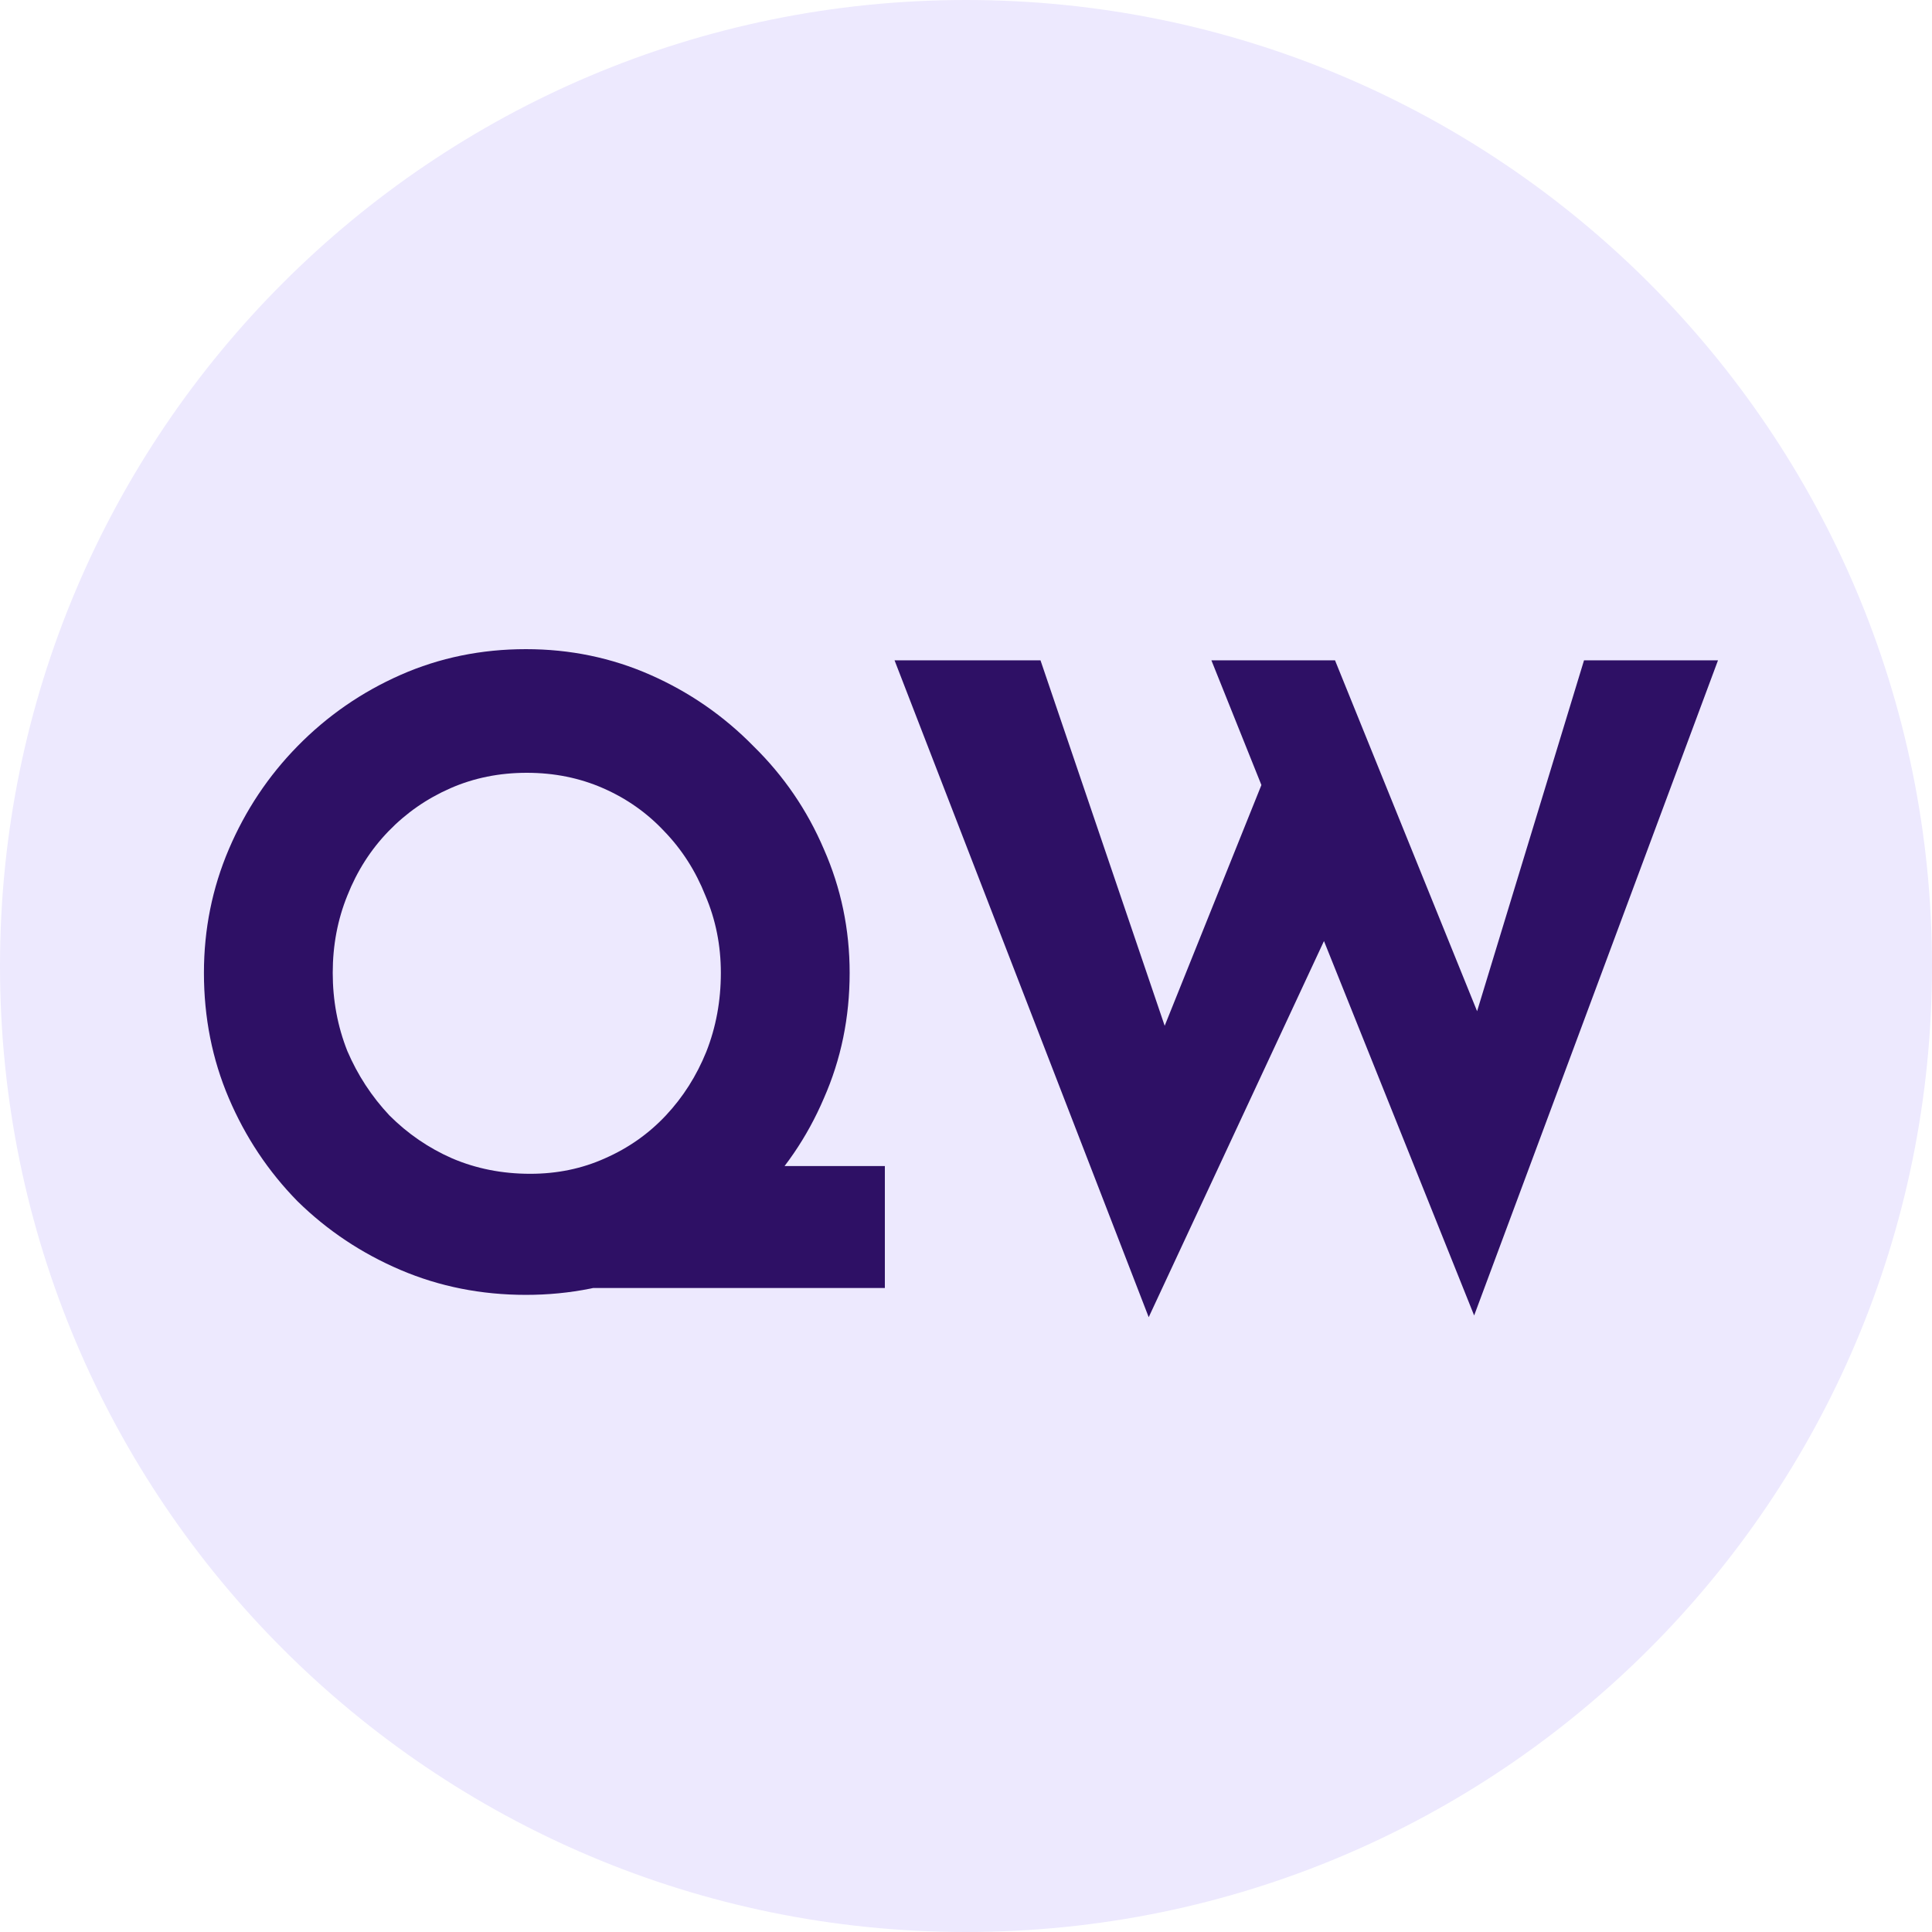
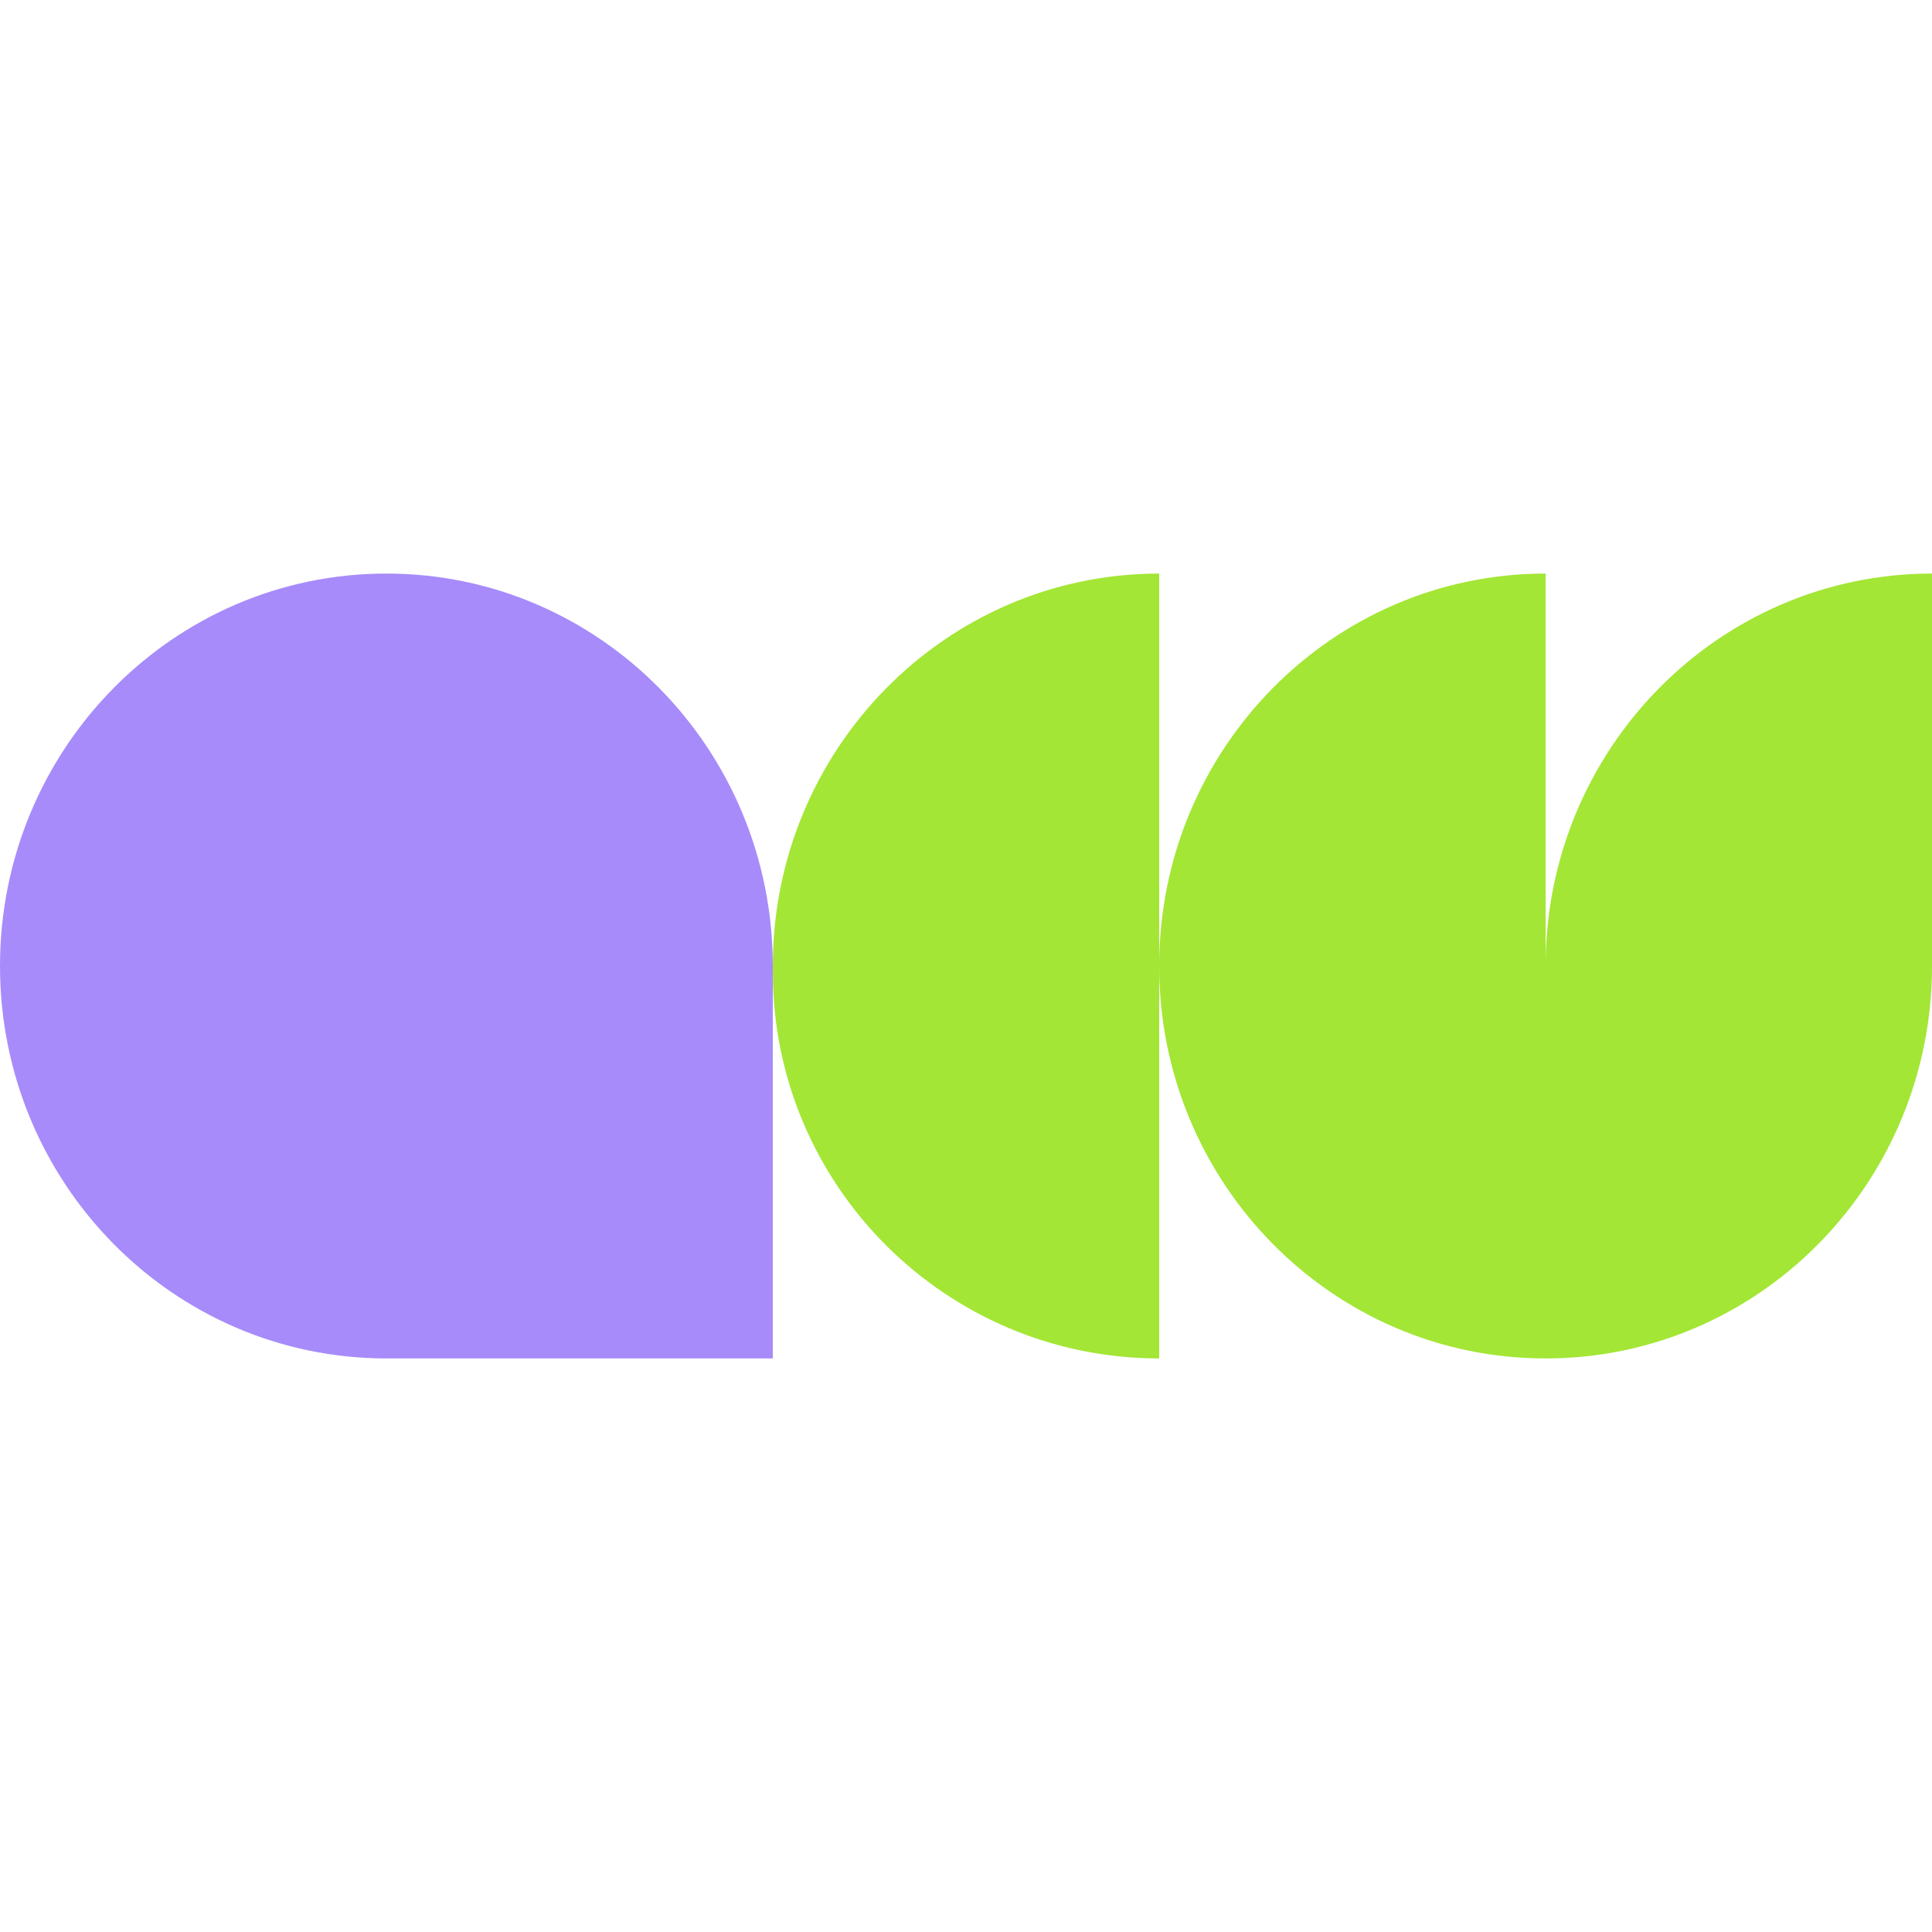
- <svg xmlns="http://www.w3.org/2000/svg" width="72" height="72" viewBox="0 0 72 72" fill="none">
-   <circle cx="36" cy="36" r="36" fill="#EDE9FE" />
-   <path d="M25.68 43.456H32.976V48H19.6L25.68 43.456ZM7.6 36.256C7.6 34.635 7.909 33.099 8.528 31.648C9.147 30.197 10 28.917 11.088 27.808C12.197 26.677 13.477 25.792 14.928 25.152C16.379 24.512 17.936 24.192 19.6 24.192C21.243 24.192 22.789 24.512 24.24 25.152C25.691 25.792 26.971 26.677 28.08 27.808C29.211 28.917 30.085 30.197 30.704 31.648C31.344 33.099 31.664 34.635 31.664 36.256C31.664 37.92 31.344 39.477 30.704 40.928C30.085 42.379 29.211 43.659 28.08 44.768C26.971 45.856 25.691 46.709 24.24 47.328C22.789 47.947 21.243 48.256 19.6 48.256C17.936 48.256 16.379 47.947 14.928 47.328C13.477 46.709 12.197 45.856 11.088 44.768C10 43.659 9.147 42.379 8.528 40.928C7.909 39.477 7.6 37.92 7.6 36.256ZM12.4 36.256C12.4 37.28 12.581 38.251 12.944 39.168C13.328 40.064 13.851 40.864 14.512 41.568C15.195 42.251 15.973 42.784 16.848 43.168C17.744 43.552 18.715 43.744 19.76 43.744C20.763 43.744 21.691 43.552 22.544 43.168C23.419 42.784 24.176 42.251 24.816 41.568C25.456 40.885 25.957 40.096 26.32 39.2C26.683 38.283 26.864 37.301 26.864 36.256C26.864 35.232 26.672 34.272 26.288 33.376C25.925 32.459 25.413 31.659 24.752 30.976C24.112 30.293 23.355 29.76 22.48 29.376C21.605 28.992 20.656 28.8 19.632 28.8C18.608 28.8 17.659 28.992 16.784 29.376C15.909 29.76 15.141 30.293 14.48 30.976C13.819 31.659 13.307 32.459 12.944 33.376C12.581 34.272 12.4 35.232 12.4 36.256ZM33.337 24.608H38.776L43.8 39.392L43.065 39.072L47.449 28.16L49.593 34.528L42.809 49.088L33.337 24.608ZM45.145 24.608H49.752L55.544 38.912L54.712 38.784L59.032 24.608H64.025L54.937 49.024L45.145 24.608Z" fill="#2E1065" />
+ <svg xmlns="http://www.w3.org/2000/svg" width="64" height="64" viewBox="0 0 64 64" fill="none">
+   <path d="M12.8 19C19.869 19 25.6 24.82 25.6 32V45H12.8C5.731 45 0 39.18 0 32C0 24.82 5.731 19 12.8 19Z" fill="#A78BFA" />
+   <path d="M38.4 45V45C31.331 45 25.6 39.269 25.6 32.2V32C25.6 24.82 31.331 19 38.4 19V45Z" fill="#A3E635" />
+   <path d="M51.2 32C51.2 24.82 56.931 19 64 19V32C64 39.068 58.447 44.818 51.53 44.996L51.2 45C44.131 45 38.4 39.18 38.4 32C38.4 24.82 44.131 19 51.2 19V32Z" fill="#A3E635" />
</svg>
